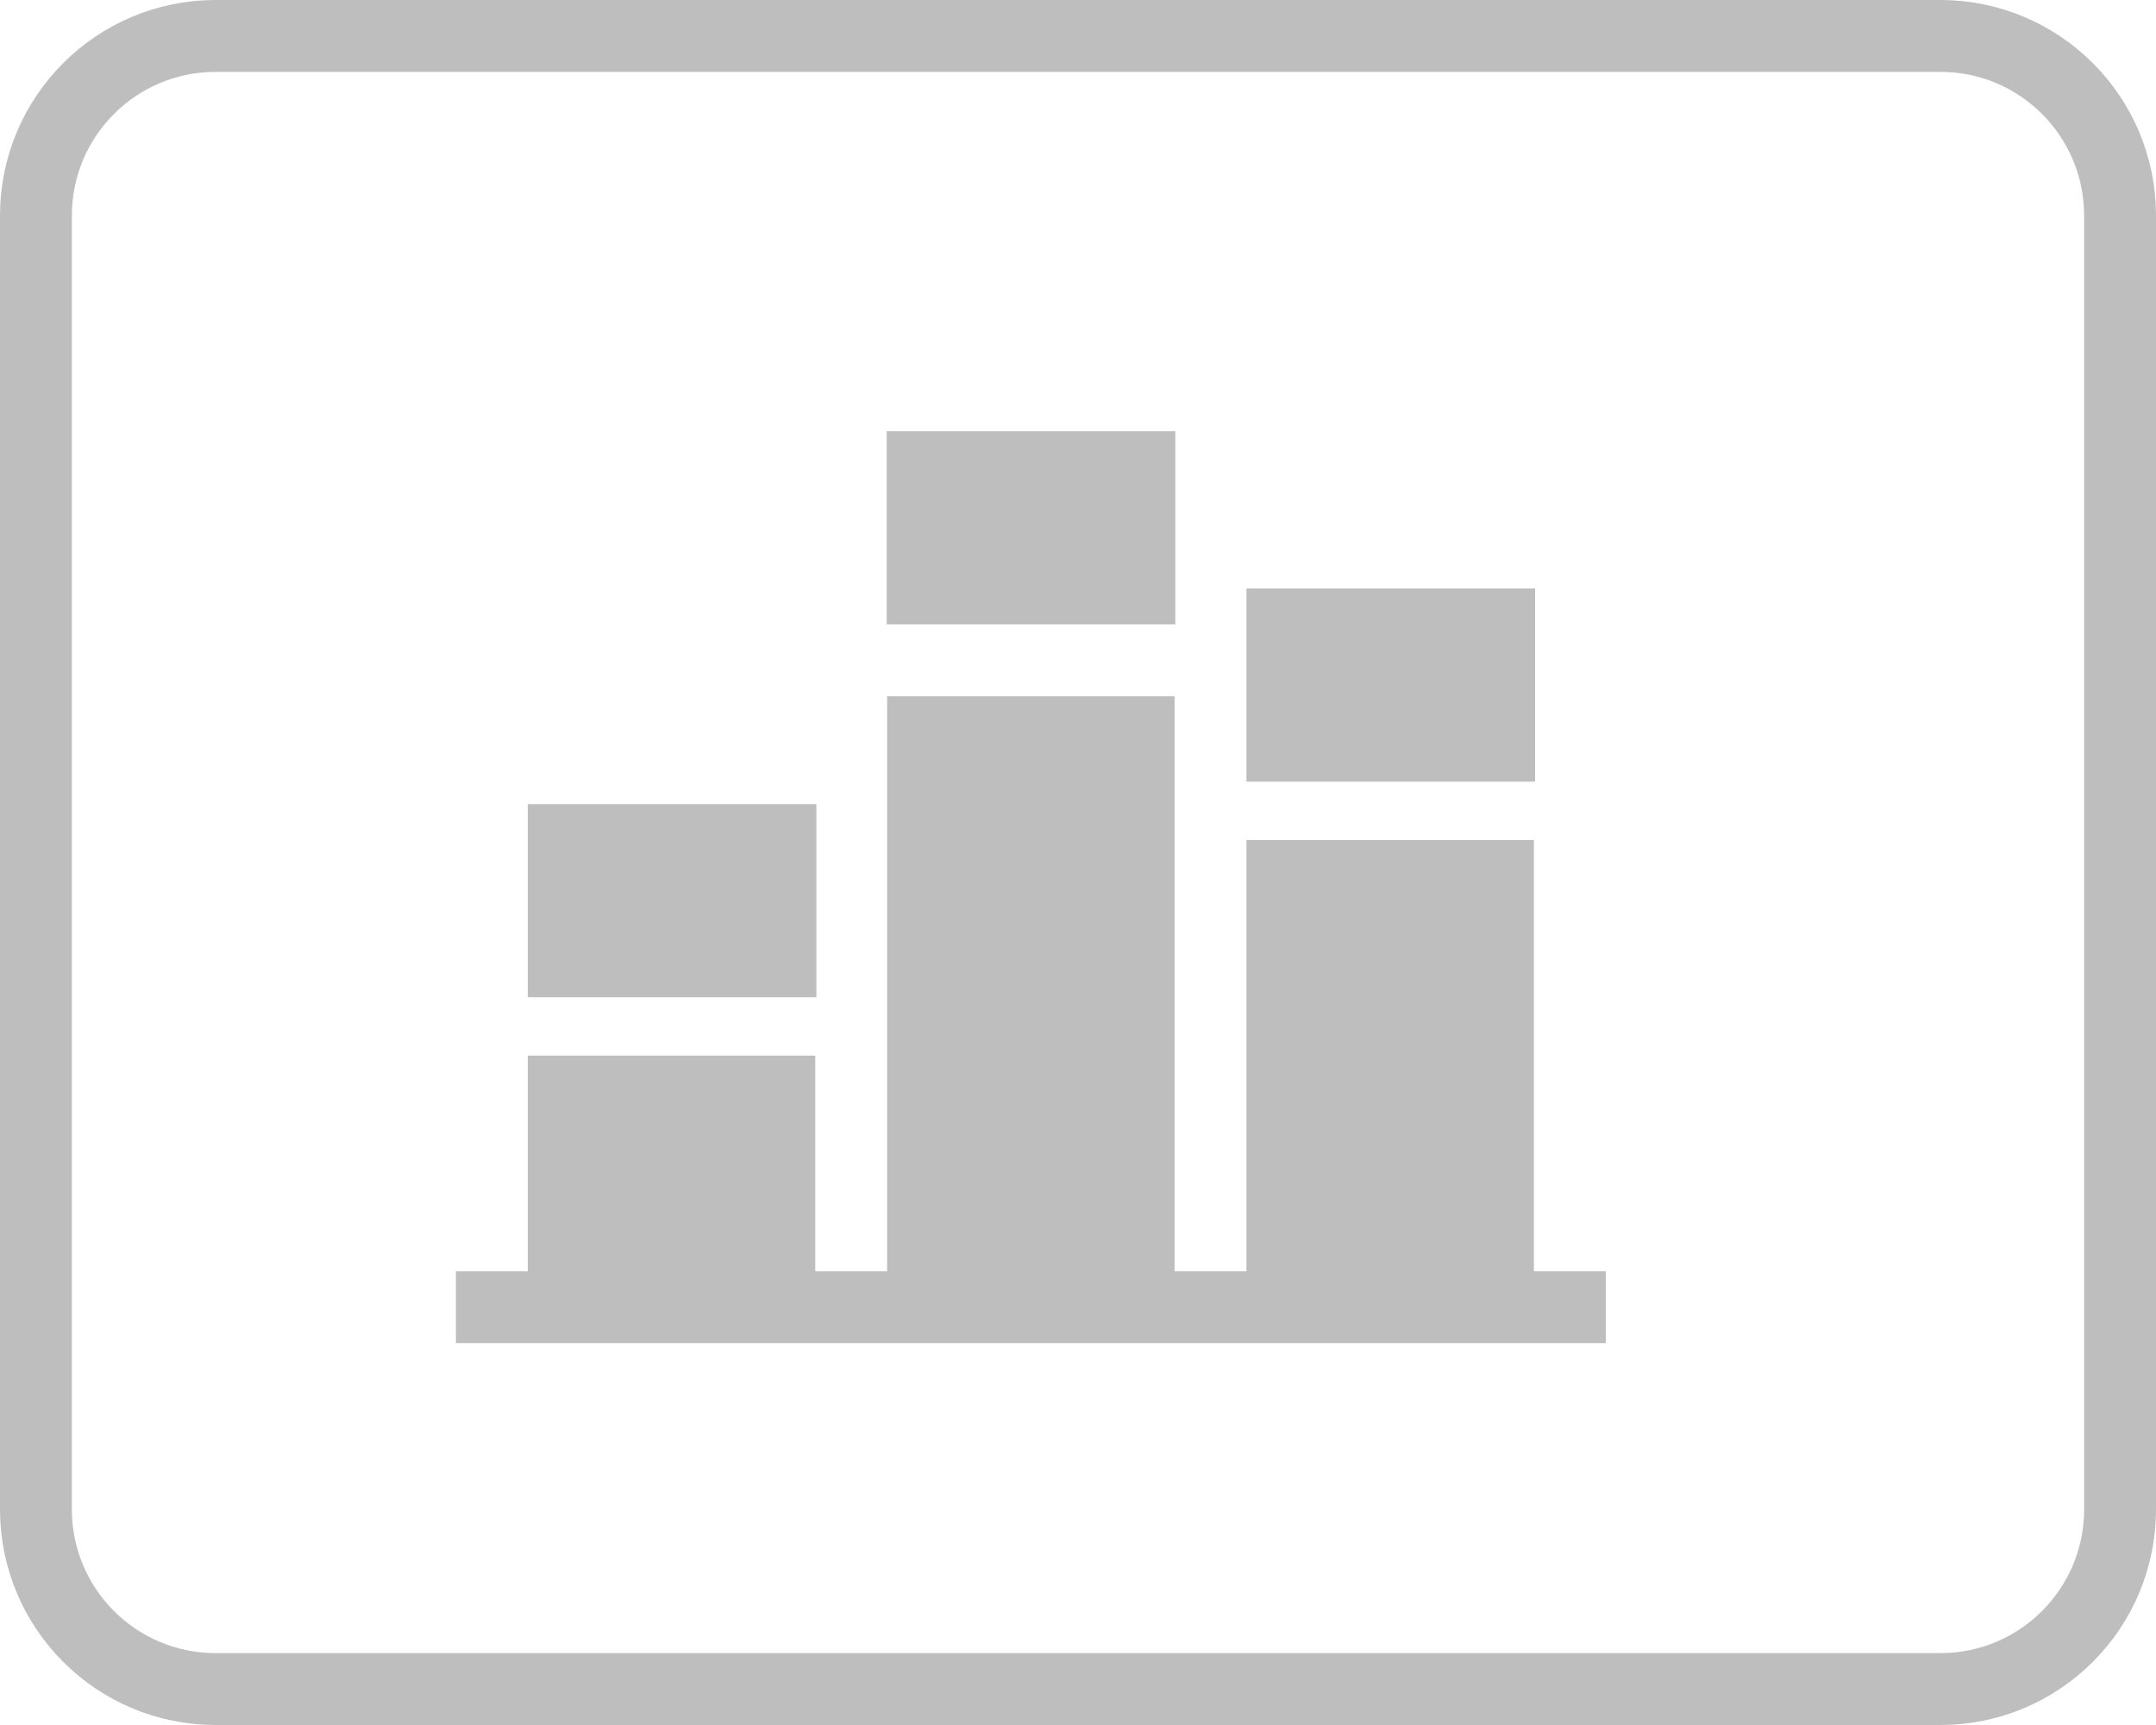
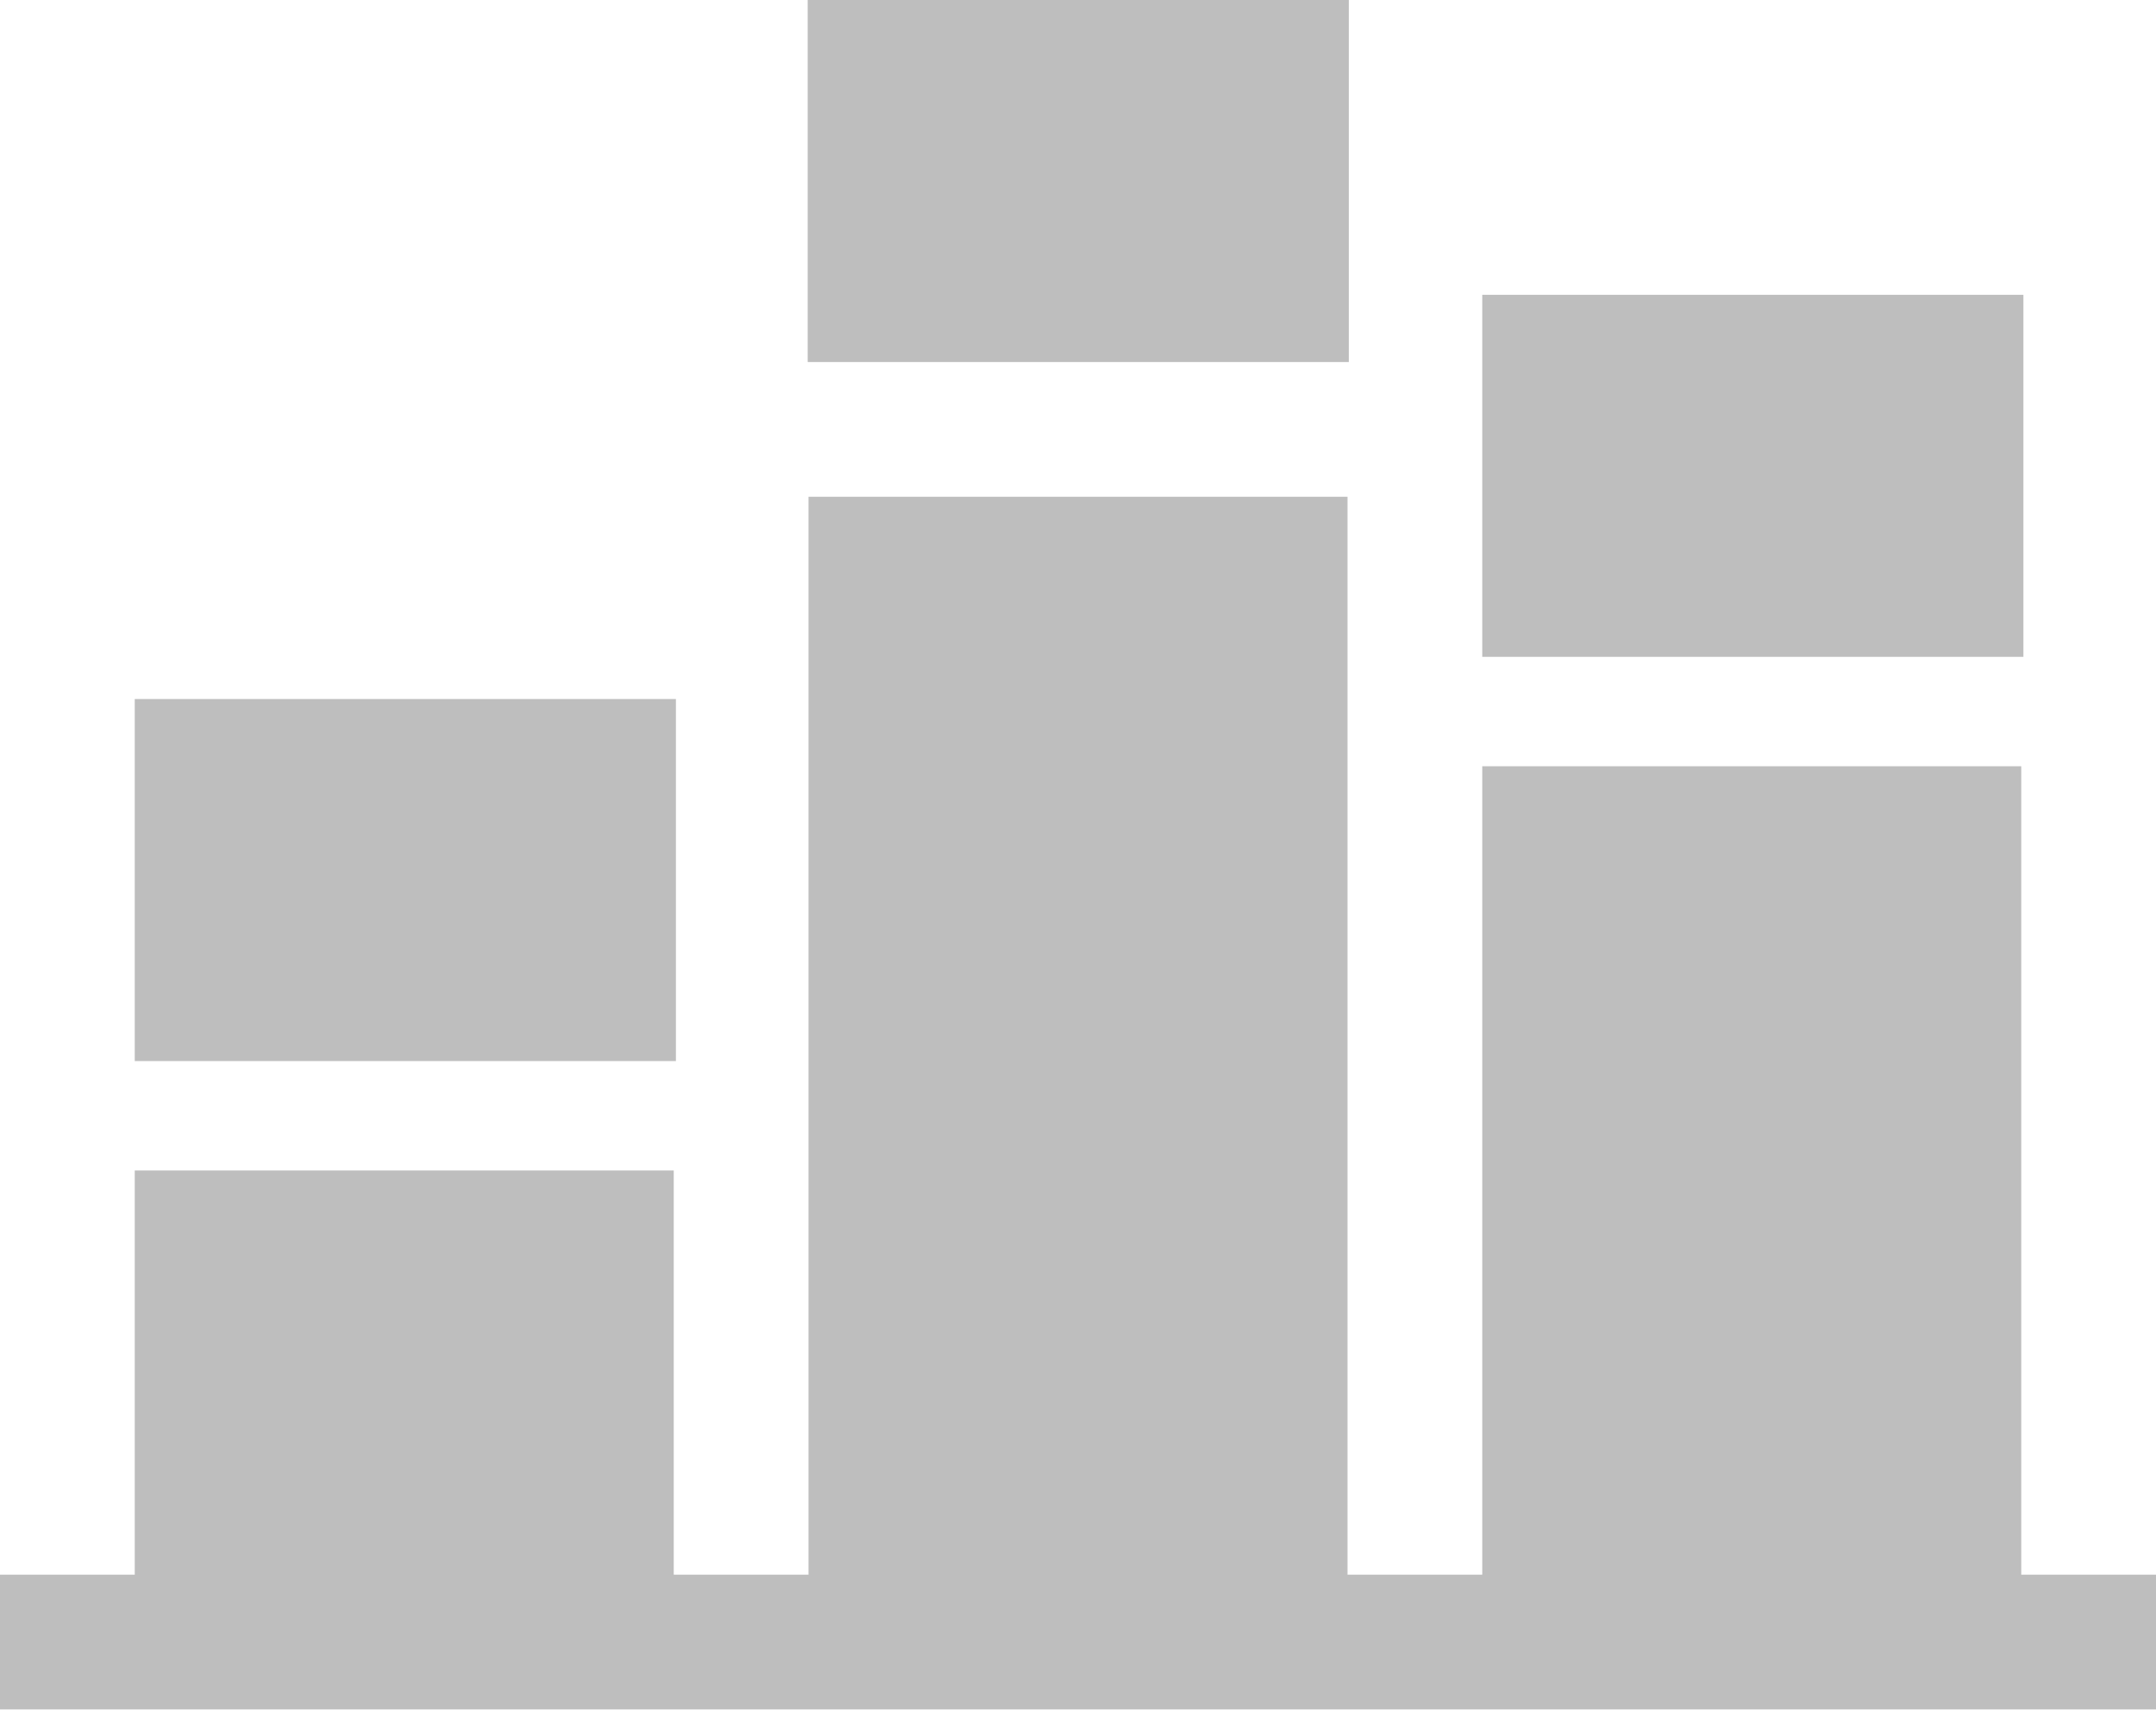
- <svg xmlns="http://www.w3.org/2000/svg" width="30" height="24" viewBox="0 0 30 24">
-   <g id="Group_3786" data-name="Group 3786" transform="translate(-1117.17 -310)">
-     <g id="Rectangle_2253" data-name="Rectangle 2253" transform="translate(1117.17 310)" fill="none" stroke="#bebebe" class="clStroke" stroke-width="1">
-       <rect width="30" height="24" rx="3" stroke="none" />
-       <rect x="0.5" y="0.5" width="29" height="23" rx="2.5" fill="none" />
-     </g>
-     <g id="Group_3822" data-name="Group 3822" transform="translate(-0.486 -1.313)">
-       <path id="_2203540_bar_chart_stat_statistic_icon" data-name="2203540_bar_chart_stat_statistic_icon" d="M15,9H11v6H10V7H6v8H5V12H1v3H0v1H16V15H15Z" transform="translate(1124 314)" fill="#bebebe" class="clFill" />
-       <path id="Path_13084" data-name="Path 13084" d="M1125,326.016h4.016v-2.687H1125" transform="translate(0 -0.828)" fill="#bebebe" class="clFill" />
-       <path id="Path_13085" data-name="Path 13085" d="M1125,326.016h4.016v-2.687H1125" transform="translate(4.994 -6.016)" fill="#bebebe" class="clFill" />
-       <path id="Path_13086" data-name="Path 13086" d="M1125,326.016h4.016v-2.687H1125" transform="translate(10 -3.828)" fill="#bebebe" class="clFill" />
-     </g>
+ <svg xmlns="http://www.w3.org/2000/svg" width="16" height="12.688" viewBox="0 0 16 12.688">
+   <g id="bar-witj-dot" transform="translate(-1124 -317.313)">
+     <path id="_2203540_bar_chart_stat_statistic_icon" data-name="2203540_bar_chart_stat_statistic_icon" d="M15,9H11v6H10V7H6v8H5V12H1v3H0v1H16V15H15Z" transform="translate(1124 314)" fill="#bebebe" />
+     <path id="Path_13084" data-name="Path 13084" d="M1125,326.016h4.016v-2.687H1125" transform="translate(0 -0.828)" fill="#bebebe" />
+     <path id="Path_13085" data-name="Path 13085" d="M1125,326.016h4.016v-2.687H1125" transform="translate(4.994 -6.016)" fill="#bebebe" />
+     <path id="Path_13086" data-name="Path 13086" d="M1125,326.016h4.016v-2.687H1125" transform="translate(10 -3.828)" fill="#bebebe" />
  </g>
</svg>
